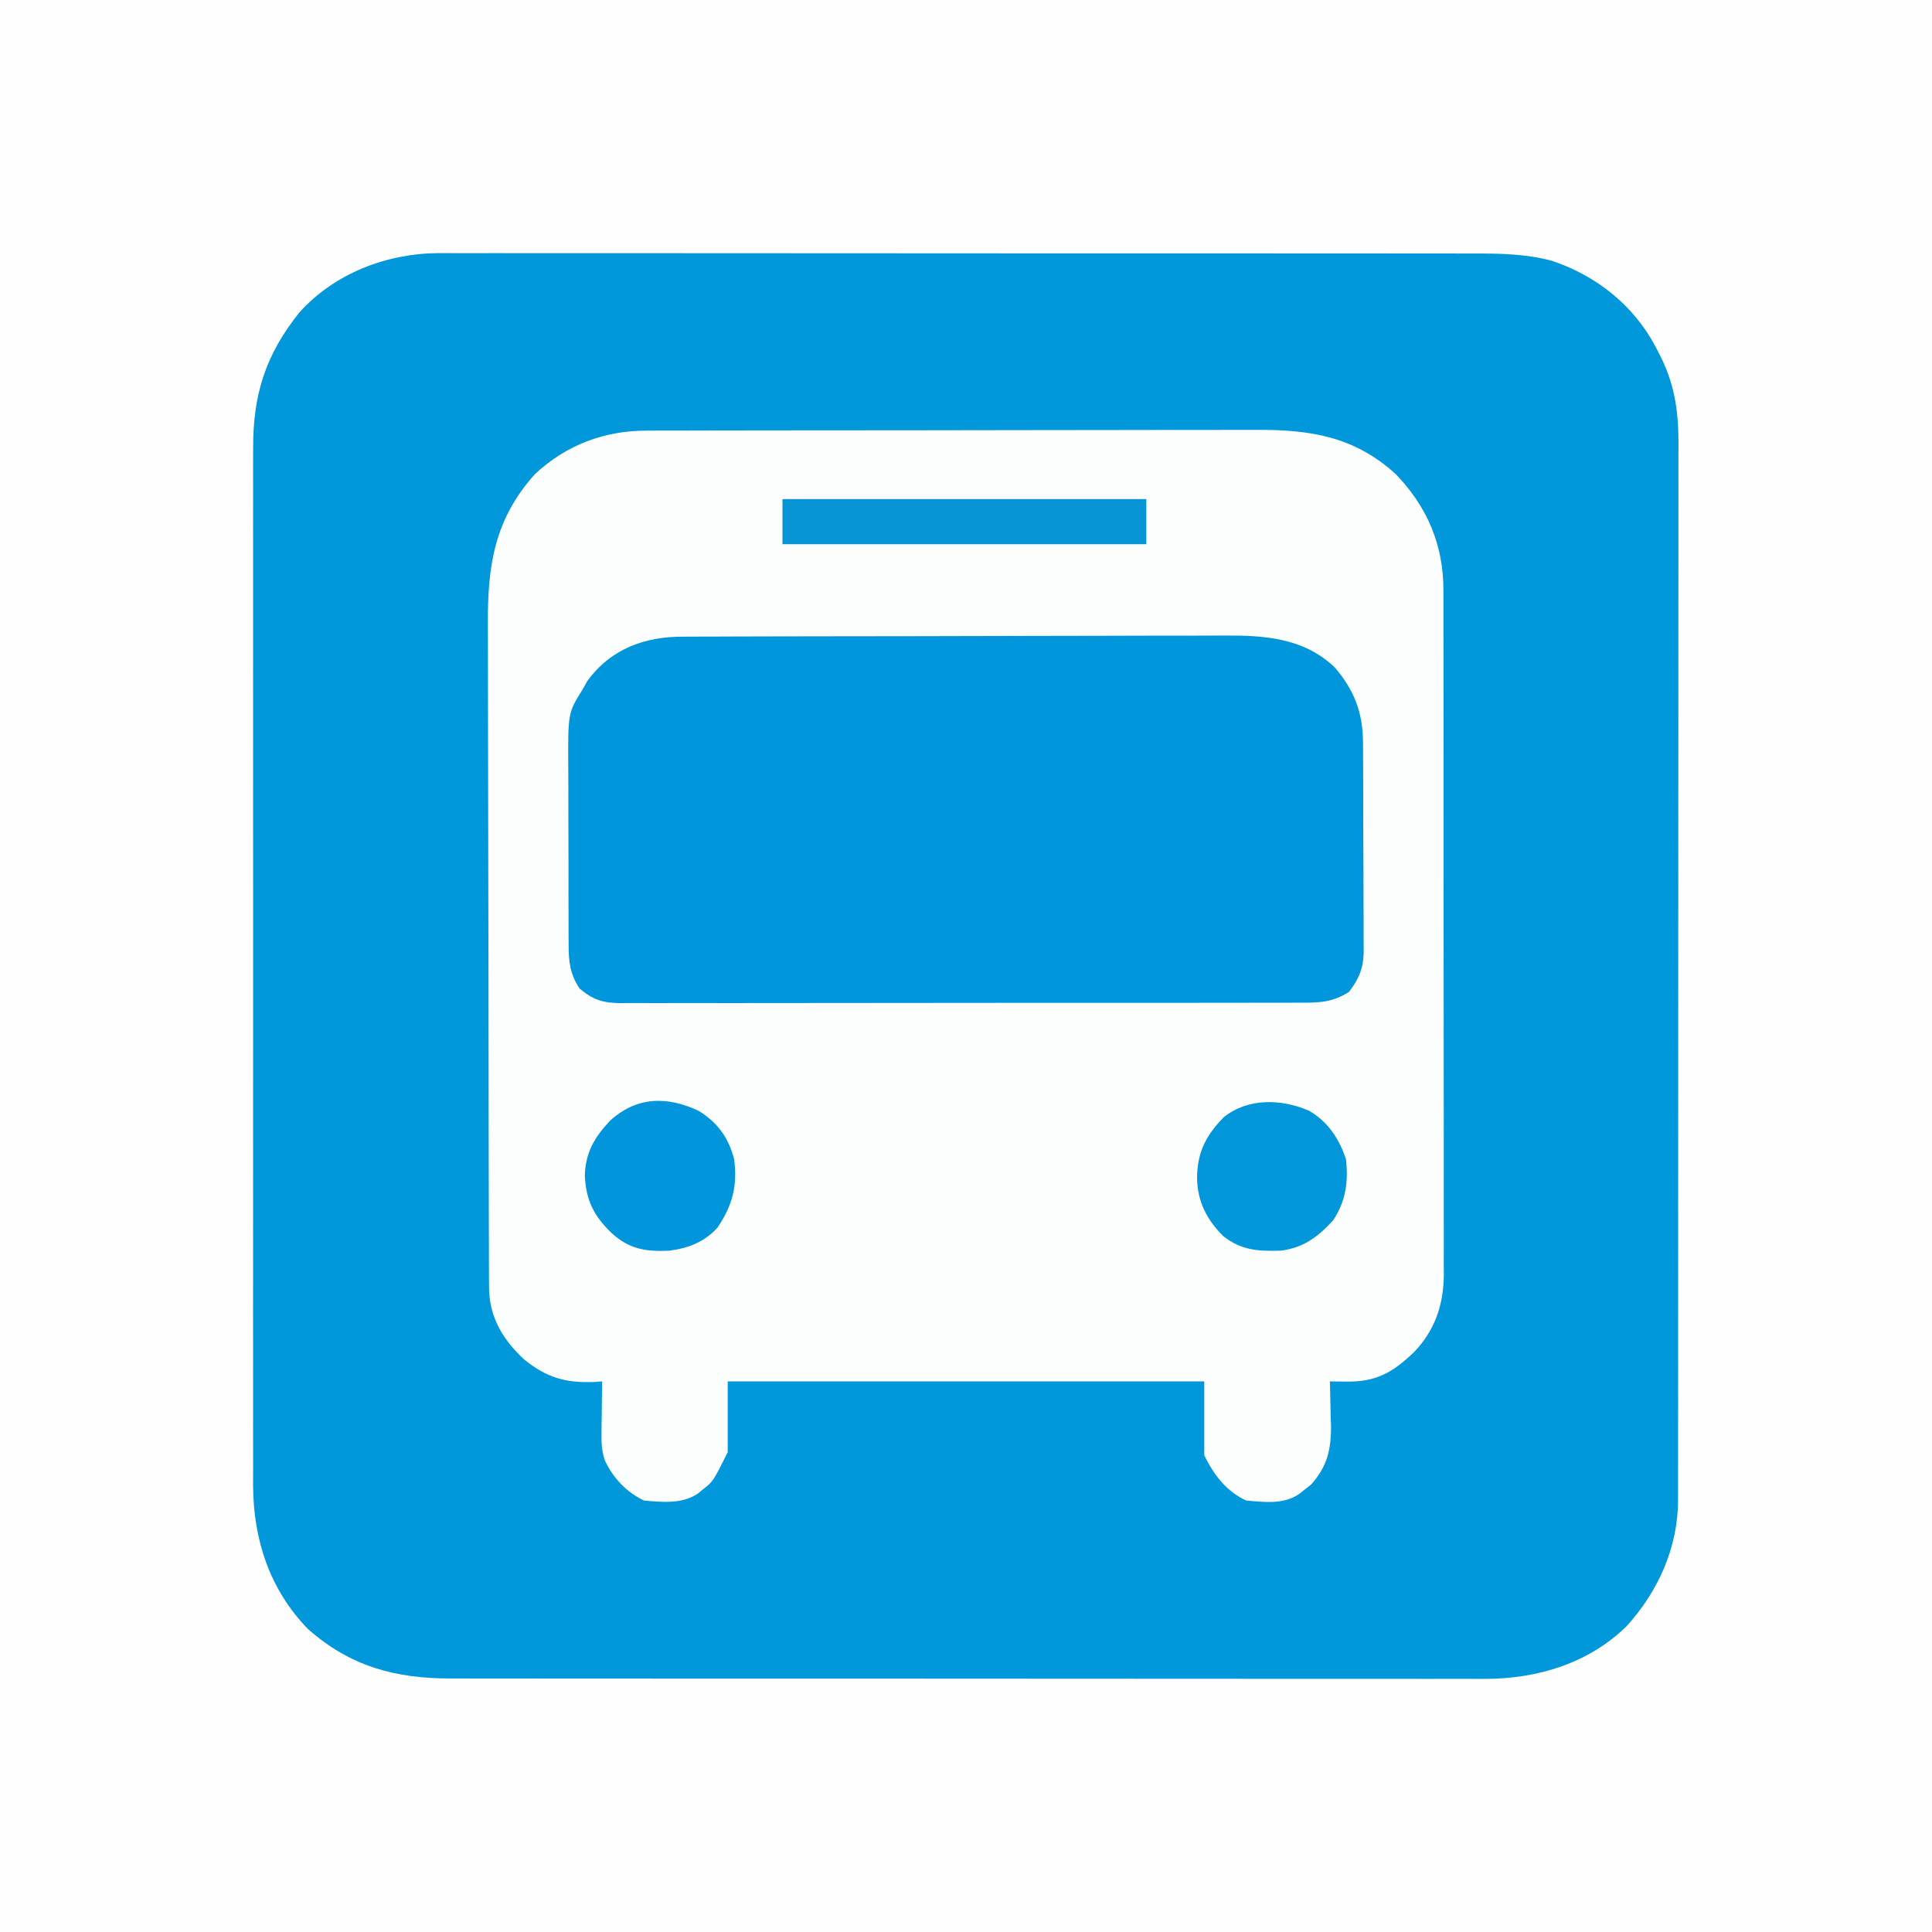
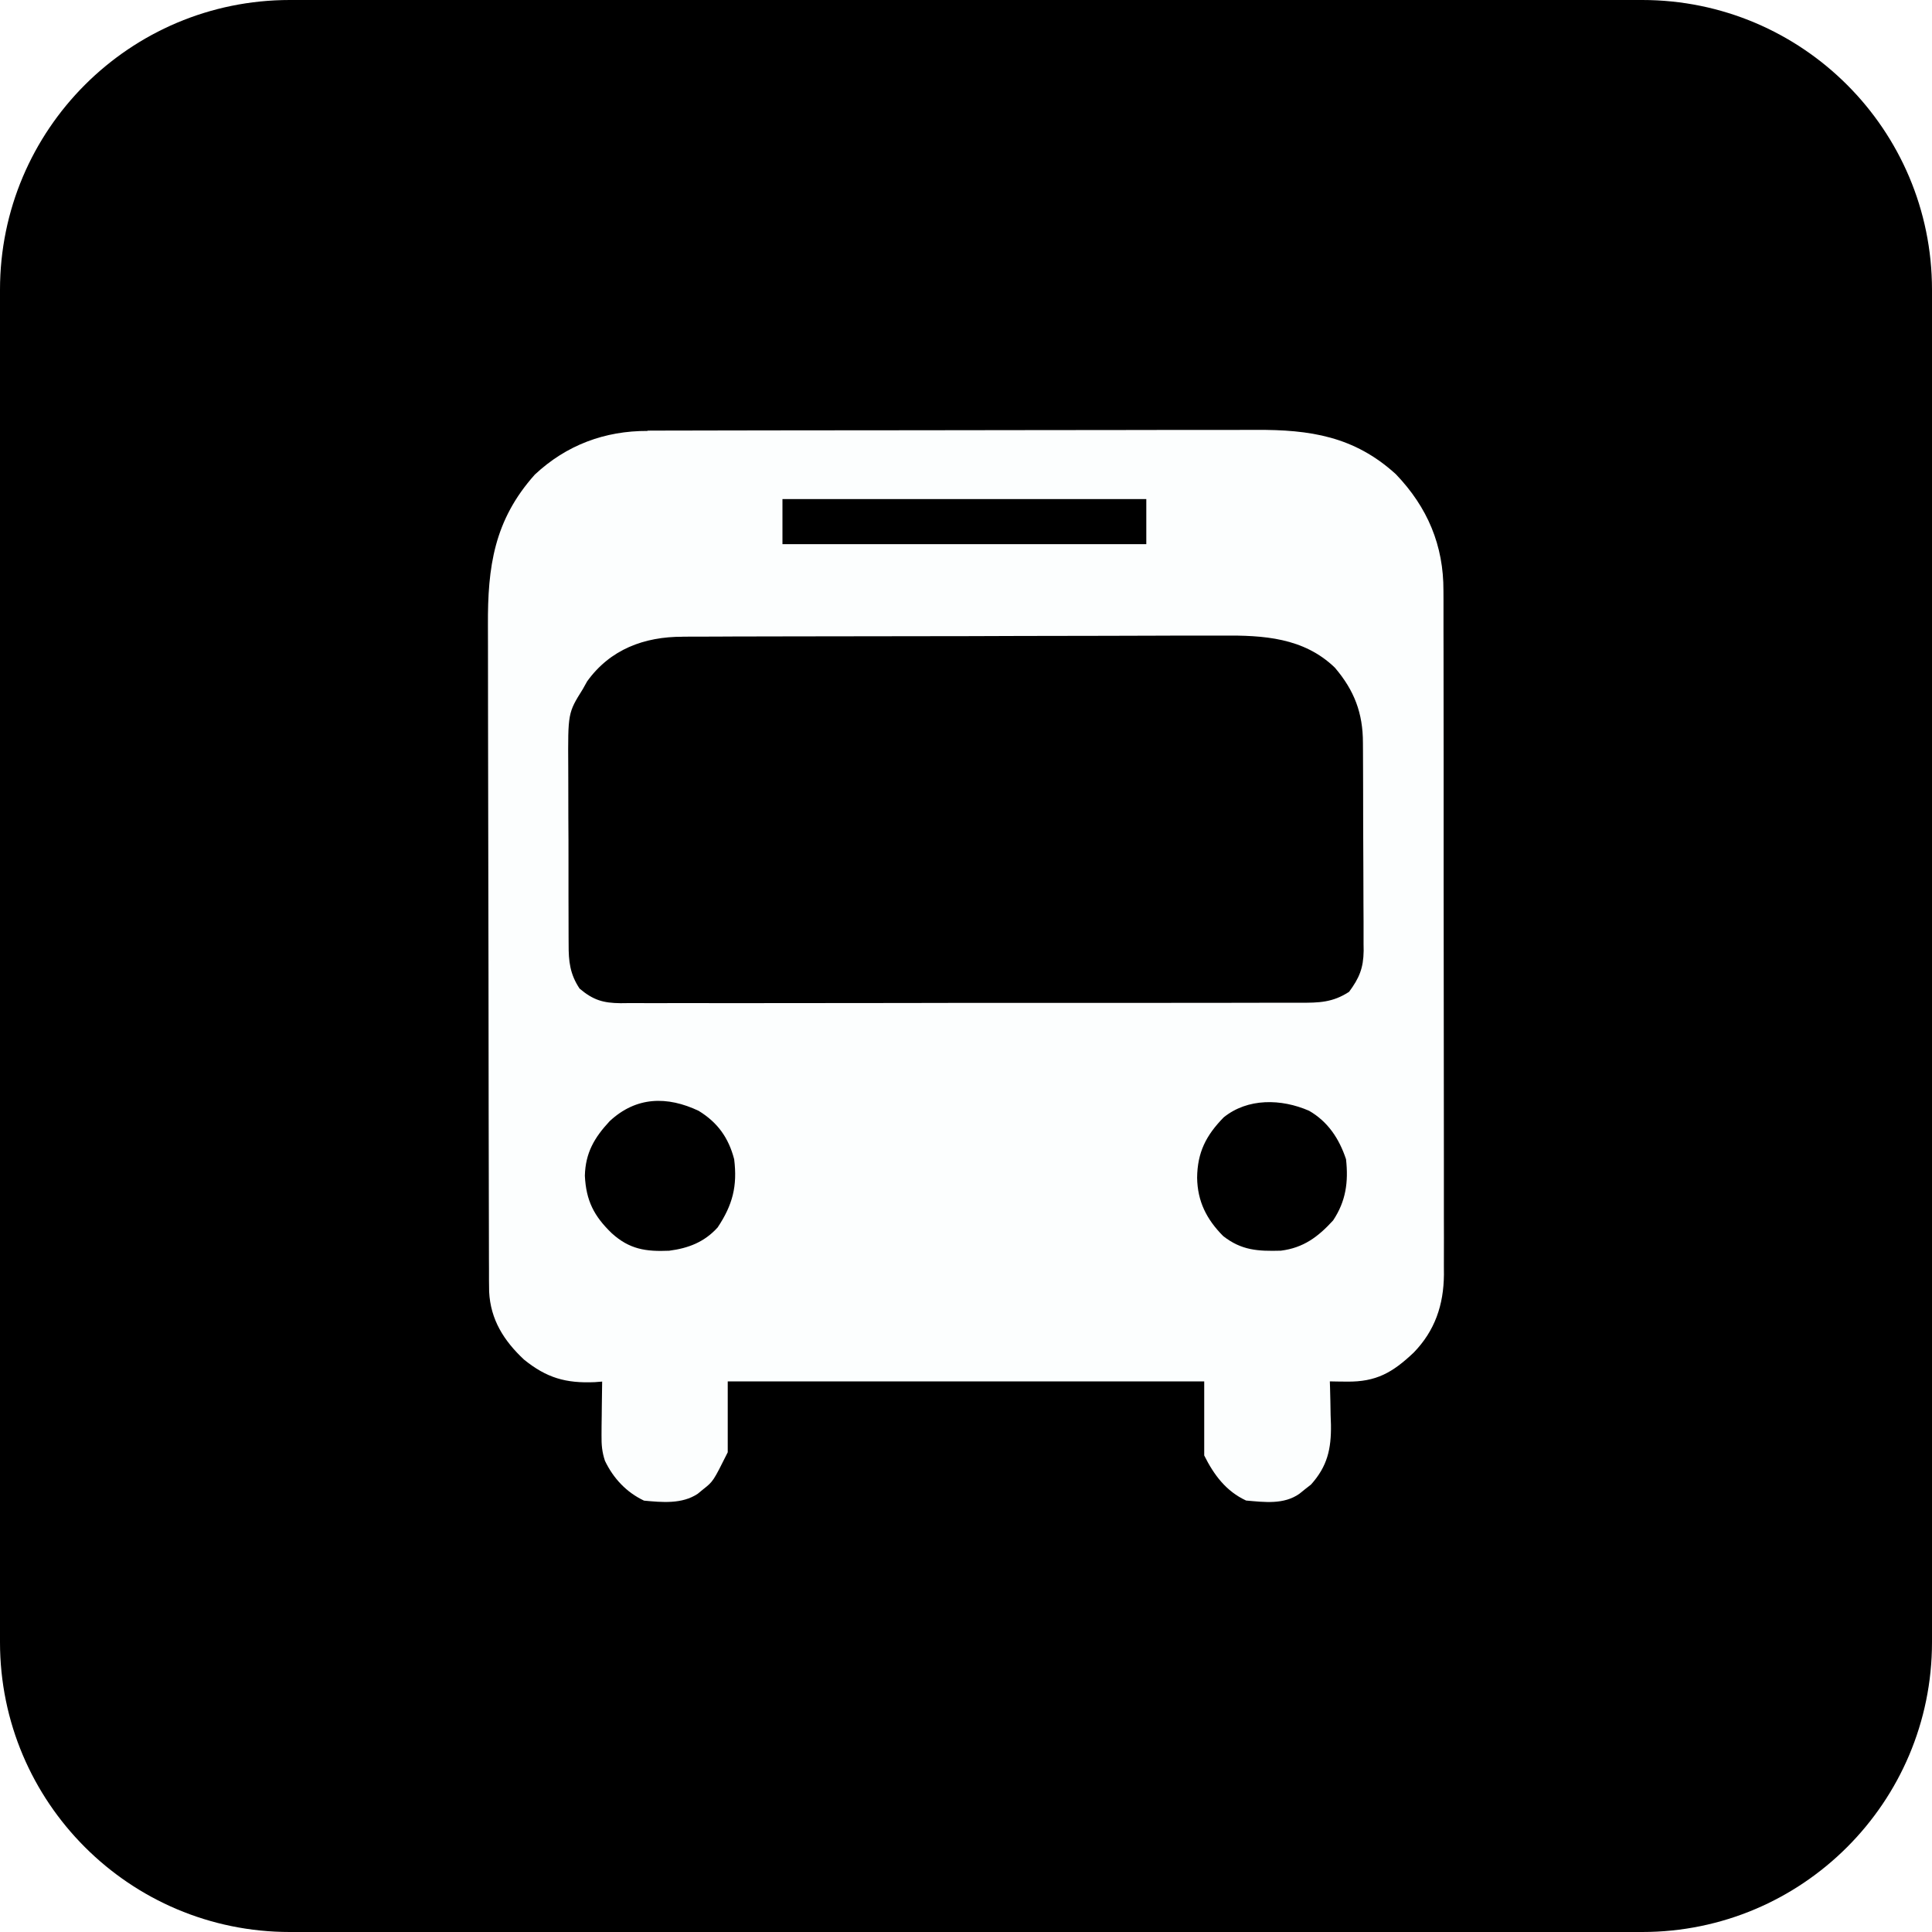
- <svg xmlns="http://www.w3.org/2000/svg" version="1.1" width="600" height="600">
-   <path d="M0 0 C198 0 396 0 600 0 C600 198 600 396 600 600 C402 600 204 600 0 600 C0 402 0 204 0 0 Z " fill="#0197DB" transform="translate(0,0)" />
-   <path d="M0 0 C198 0 396 0 600 0 C600 198 600 396 600 600 C402 600 204 600 0 600 C0 402 0 204 0 0 Z M93 97 C82.485 110.133 78.534 122.541 78.619 139.295 C78.616 140.727 78.611 142.158 78.605 143.589 C78.592 147.5 78.599 151.411 78.608 155.321 C78.615 159.548 78.604 163.774 78.596 168 C78.583 176.272 78.585 184.543 78.594 192.814 C78.601 199.539 78.602 206.264 78.599 212.989 C78.598 213.947 78.598 214.905 78.597 215.892 C78.596 217.839 78.595 219.786 78.594 221.733 C78.586 239.978 78.596 258.223 78.612 276.468 C78.625 292.108 78.623 307.749 78.609 323.39 C78.593 341.568 78.587 359.745 78.596 377.923 C78.597 379.863 78.598 381.804 78.599 383.744 C78.599 384.698 78.599 385.653 78.6 386.636 C78.603 393.349 78.598 400.061 78.591 406.774 C78.583 414.961 78.585 423.147 78.601 431.334 C78.609 435.508 78.612 439.681 78.602 443.855 C78.593 447.682 78.598 451.509 78.614 455.336 C78.619 457.362 78.609 459.389 78.599 461.416 C78.706 478.202 83.73 493.577 95.547 505.816 C108.696 517.521 122.839 521.31 140.017 521.261 C141.442 521.264 142.868 521.268 144.293 521.272 C148.197 521.283 152.101 521.28 156.004 521.276 C160.22 521.274 164.436 521.283 168.651 521.29 C176.905 521.303 185.159 521.305 193.413 521.302 C200.124 521.301 206.836 521.302 213.547 521.307 C214.502 521.307 215.458 521.308 216.443 521.308 C218.385 521.31 220.326 521.311 222.268 521.312 C240.473 521.323 258.679 521.321 276.884 521.315 C293.527 521.309 310.169 521.321 326.812 521.34 C343.912 521.359 361.011 521.367 378.111 521.364 C387.707 521.362 397.302 521.364 406.898 521.378 C415.068 521.39 423.239 521.392 431.409 521.38 C435.574 521.374 439.74 521.373 443.905 521.385 C447.725 521.395 451.544 521.392 455.364 521.378 C457.387 521.374 459.41 521.385 461.432 521.397 C477.607 521.301 493.216 516.621 505.047 505.141 C514.902 494.34 521.119 480.635 521.129 465.899 C521.132 464.691 521.135 463.483 521.138 462.238 C521.137 460.919 521.135 459.6 521.134 458.242 C521.136 456.82 521.138 455.398 521.141 453.976 C521.147 450.073 521.147 446.171 521.145 442.268 C521.145 438.057 521.151 433.847 521.155 429.636 C521.164 421.388 521.166 413.14 521.167 404.892 C521.168 398.188 521.17 391.483 521.173 384.778 C521.182 365.768 521.186 346.758 521.185 327.747 C521.185 326.722 521.185 325.698 521.185 324.642 C521.185 323.616 521.185 322.59 521.185 321.533 C521.185 304.904 521.194 288.275 521.208 271.647 C521.223 254.571 521.23 237.495 521.229 220.419 C521.229 210.833 521.231 201.247 521.242 191.661 C521.251 183.499 521.253 175.338 521.247 167.176 C521.243 163.013 521.243 158.85 521.252 154.687 C521.26 150.873 521.258 147.059 521.25 143.245 C521.247 141.218 521.255 139.191 521.263 137.163 C521.225 127.062 519.942 118.925 515.312 109.938 C514.956 109.241 514.599 108.545 514.232 107.828 C507.407 94.897 495.914 85.68 482 81 C473.92 78.849 466.05 78.715 457.729 78.739 C456.301 78.736 454.872 78.732 453.443 78.728 C449.54 78.717 445.637 78.72 441.734 78.724 C437.516 78.726 433.298 78.717 429.079 78.71 C420.825 78.697 412.571 78.695 404.316 78.698 C397.606 78.699 390.896 78.698 384.186 78.693 C383.23 78.693 382.274 78.692 381.289 78.692 C379.346 78.69 377.404 78.689 375.462 78.688 C357.26 78.677 339.059 78.679 320.857 78.685 C304.213 78.691 287.569 78.679 270.926 78.66 C253.824 78.641 236.722 78.633 219.62 78.636 C210.023 78.638 200.426 78.636 190.829 78.622 C182.661 78.61 174.493 78.608 166.325 78.62 C162.16 78.626 157.995 78.627 153.829 78.615 C150.012 78.605 146.196 78.608 142.379 78.622 C140.352 78.626 138.326 78.615 136.3 78.603 C120.126 78.699 104.037 84.798 93 97 Z " fill="#FEFEFE" transform="translate(0,0)" />
-   <path d="M0 0 C0.88 -0.005 1.761 -0.009 2.668 -0.014 C5.6 -0.026 8.532 -0.025 11.464 -0.023 C13.574 -0.029 15.684 -0.036 17.794 -0.043 C23.513 -0.061 29.232 -0.066 34.951 -0.067 C38.528 -0.069 42.105 -0.073 45.682 -0.078 C58.17 -0.097 70.659 -0.105 83.148 -0.103 C94.772 -0.102 106.396 -0.123 118.021 -0.155 C128.015 -0.181 138.009 -0.192 148.004 -0.19 C153.967 -0.19 159.929 -0.195 165.892 -0.217 C171.503 -0.236 177.114 -0.236 182.725 -0.222 C184.777 -0.22 186.83 -0.224 188.883 -0.236 C205.701 -0.329 219.45 1.74 232.395 13.521 C242.256 23.794 247.241 35.642 247.179 49.742 C247.183 50.677 247.187 51.612 247.191 52.575 C247.201 55.697 247.197 58.819 247.193 61.941 C247.198 64.183 247.203 66.426 247.209 68.668 C247.222 74.753 247.223 80.838 247.22 86.923 C247.219 92.005 247.224 97.087 247.229 102.169 C247.24 114.845 247.24 127.521 247.233 140.197 C247.228 151.193 247.239 162.189 247.258 173.185 C247.278 184.489 247.286 195.793 247.282 207.097 C247.28 213.438 247.283 219.779 247.297 226.12 C247.309 232.084 247.307 238.048 247.294 244.012 C247.292 246.198 247.295 248.384 247.303 250.57 C247.314 253.56 247.305 256.549 247.293 259.539 C247.3 260.399 247.307 261.259 247.315 262.145 C247.232 271.501 244.54 279.499 237.942 286.306 C231.34 292.546 226.303 295.439 217.161 295.33 C216.177 295.321 215.193 295.312 214.18 295.303 C213.06 295.285 213.06 295.285 211.919 295.267 C211.939 295.892 211.96 296.517 211.982 297.16 C212.066 300.029 212.117 302.898 212.169 305.767 C212.219 307.241 212.219 307.241 212.27 308.744 C212.37 316.267 211.168 321.655 206.067 327.326 C205.482 327.781 204.896 328.236 204.294 328.705 C203.703 329.178 203.113 329.651 202.504 330.139 C197.666 333.583 191.615 332.761 185.919 332.267 C179.692 329.376 175.948 324.326 172.919 318.267 C172.919 310.677 172.919 303.087 172.919 295.267 C124.079 295.267 75.239 295.267 24.919 295.267 C24.919 302.527 24.919 309.787 24.919 317.267 C20.403 326.299 20.403 326.299 17.356 328.705 C16.777 329.178 16.198 329.651 15.602 330.139 C10.739 333.4 4.513 332.794 -1.081 332.267 C-6.522 329.695 -10.605 325.356 -13.21 319.907 C-14.141 317.088 -14.311 314.927 -14.277 311.967 C-14.27 310.99 -14.264 310.014 -14.257 309.008 C-14.241 308 -14.224 306.993 -14.206 305.955 C-14.197 304.928 -14.188 303.901 -14.179 302.844 C-14.156 300.318 -14.123 297.793 -14.081 295.267 C-14.832 295.325 -15.582 295.383 -16.355 295.443 C-25.358 295.84 -31.323 294.128 -38.339 288.435 C-44.584 282.594 -48.749 276.032 -49.177 267.328 C-49.219 264.917 -49.229 262.509 -49.229 260.098 C-49.232 259.172 -49.236 258.246 -49.24 257.291 C-49.251 254.186 -49.255 251.081 -49.258 247.976 C-49.265 245.75 -49.271 243.525 -49.278 241.299 C-49.299 233.986 -49.31 226.674 -49.32 219.361 C-49.324 216.841 -49.328 214.322 -49.332 211.802 C-49.349 201.317 -49.364 190.832 -49.371 180.348 C-49.373 177.629 -49.375 174.911 -49.377 172.192 C-49.377 171.179 -49.377 171.179 -49.378 170.145 C-49.386 159.213 -49.412 148.28 -49.444 137.348 C-49.477 126.108 -49.495 114.867 -49.499 103.627 C-49.501 97.322 -49.51 91.018 -49.535 84.714 C-49.558 78.778 -49.562 72.842 -49.552 66.906 C-49.552 64.734 -49.558 62.563 -49.572 60.391 C-49.681 42.194 -47.675 27.738 -35.019 13.58 C-25.205 4.388 -13.255 -0.051 0 0 Z " fill="#FCFEFE" transform="translate(201.0815,133.7326)" />
-   <path d="M0 0 C1.171 -0.008 1.171 -0.008 2.366 -0.016 C4.968 -0.031 7.569 -0.032 10.17 -0.032 C12.042 -0.04 13.913 -0.048 15.785 -0.057 C20.859 -0.079 25.934 -0.088 31.009 -0.093 C34.184 -0.097 37.359 -0.103 40.534 -0.11 C51.623 -0.135 62.712 -0.148 73.802 -0.151 C84.117 -0.155 94.432 -0.185 104.746 -0.227 C113.619 -0.262 122.491 -0.277 131.364 -0.278 C136.656 -0.278 141.947 -0.287 147.238 -0.316 C152.221 -0.342 157.203 -0.344 162.185 -0.328 C164.005 -0.326 165.825 -0.333 167.645 -0.349 C180.31 -0.453 192.833 0.245 202.531 9.606 C208.552 16.65 211.259 23.705 211.247 33.004 C211.254 33.755 211.261 34.505 211.268 35.278 C211.286 37.744 211.29 40.21 211.293 42.676 C211.299 44.4 211.306 46.123 211.313 47.847 C211.325 51.454 211.328 55.061 211.327 58.667 C211.327 63.279 211.354 67.889 211.389 72.5 C211.411 76.058 211.415 79.616 211.414 83.173 C211.416 84.873 211.425 86.573 211.441 88.272 C211.46 90.653 211.454 93.033 211.442 95.415 C211.454 96.109 211.465 96.804 211.477 97.52 C211.407 102.951 210.106 105.981 206.957 110.274 C201.864 113.6 197.529 113.703 191.658 113.662 C190.73 113.667 189.802 113.673 188.846 113.678 C185.741 113.692 182.637 113.685 179.533 113.678 C177.305 113.684 175.078 113.691 172.85 113.699 C166.803 113.717 160.755 113.716 154.708 113.71 C149.661 113.707 144.613 113.713 139.566 113.719 C126.979 113.734 114.393 113.73 101.807 113.718 C90.879 113.708 79.952 113.721 69.025 113.745 C57.799 113.77 46.573 113.779 35.348 113.773 C29.047 113.769 22.747 113.772 16.447 113.789 C10.524 113.804 4.602 113.8 -1.321 113.781 C-3.496 113.778 -5.67 113.781 -7.845 113.791 C-10.812 113.805 -13.778 113.793 -16.744 113.775 C-17.606 113.785 -18.468 113.795 -19.356 113.804 C-24.717 113.739 -27.802 112.858 -32.043 109.274 C-35.027 104.808 -35.481 100.818 -35.447 95.576 C-35.454 94.828 -35.461 94.081 -35.468 93.311 C-35.486 90.855 -35.483 88.399 -35.477 85.942 C-35.482 84.223 -35.487 82.505 -35.493 80.786 C-35.502 77.188 -35.499 73.589 -35.489 69.991 C-35.478 65.398 -35.498 60.805 -35.527 56.212 C-35.546 52.663 -35.545 49.114 -35.54 45.565 C-35.54 43.872 -35.546 42.18 -35.558 40.488 C-35.664 23.66 -35.664 23.66 -31.043 16.274 C-30.374 15.077 -30.374 15.077 -29.692 13.856 C-22.544 3.924 -11.997 -0.04 0 0 Z " fill="#0096DB" transform="translate(212.0434,197.7258)" />
-   <path d="M0 0 C5.87 3.605 9.251 8.346 11 15 C12.031 23.328 10.548 29.179 5.875 36.188 C1.752 40.738 -3.18 42.631 -9.191 43.418 C-16.474 43.73 -21.535 42.955 -27 38 C-32.537 32.674 -34.996 27.88 -35.375 20.125 C-35.194 13.026 -32.45 8.315 -27.688 3.188 C-19.431 -4.507 -9.806 -4.656 0 0 Z " fill="#0196DB" transform="translate(217,345)" />
-   <path d="M0 0 C5.899 3.392 9.375 8.689 11.5 15.062 C12.277 22.115 11.47 28.091 7.5 34.062 C2.814 39.189 -1.72 42.588 -8.734 43.469 C-15.854 43.659 -20.945 43.399 -26.66 38.918 C-31.819 33.715 -34.627 28.166 -34.75 20.812 C-34.657 12.943 -31.998 7.686 -26.5 2.062 C-19.041 -3.968 -8.617 -3.754 0 0 Z " fill="#0296DB" transform="translate(406.5,344.9375)" />
-   <path d="M0 0 C37.29 0 74.58 0 113 0 C113 4.62 113 9.24 113 14 C75.71 14 38.42 14 0 14 C0 9.38 0 4.76 0 0 Z " fill="#0795D5" transform="translate(243,155)" />
+ <svg xmlns="http://www.w3.org/2000/svg" width="40" height="40" viewBox="0 0 40 40">
+   <rect x="0" y="0" width="40" height="40" rx="6" ry="6" fill="currentColor" />
+   <path d="M0 0h40v40H0zm6.2 6.467c-0.701 0.876 -0.964 1.703 -0.959 2.82q0 0.143 -0.001 0.286c-0.001 0.261 0 0.521 0 0.782 0 0.282 0 0.564 -0.001 0.845 -0.001 0.551 -0.001 1.103 0 1.654q0.001 0.673 0 1.345l0 0.194q0 0.195 0 0.389c-0.001 1.216 0 2.433 0.001 3.649q0.001 1.564 0 3.128a2614.867 2614.867 0 0 0 -0.001 4.024l0 0.193q0 0.671 -0.001 1.343a550 550 0 0 0 0.001 1.637q0.001 0.417 0 0.835 -0.001 0.383 0.001 0.765c0 0.135 0 0.27 -0.001 0.405 0.007 1.119 0.342 2.144 1.13 2.96 0.877 0.78 1.819 1.033 2.965 1.03l0.285 0.001c0.26 0.001 0.521 0.001 0.781 0 0.281 0 0.562 0 0.843 0.001q0.825 0.001 1.651 0.001a1491.4 1491.4 0 0 1 1.924 0.001q1.82 0.001 3.641 0c1.11 0 2.219 0 3.329 0.002q1.71 0.002 3.42 0.002c0.64 0 1.279 0 1.919 0.001q0.817 0.001 1.634 0 0.417 -0.001 0.833 0 0.382 0.001 0.764 0c0.135 0 0.27 0 0.404 0.001 1.078 -0.006 2.119 -0.318 2.908 -1.084 0.657 -0.72 1.071 -1.634 1.072 -2.616l0.001 -0.244 0 -0.266 0 -0.284q0.001 -0.39 0 -0.781c0 -0.281 0 -0.561 0.001 -0.842q0.001 -0.825 0.001 -1.65 0 -0.67 0 -1.341 0.001 -1.901 0.001 -3.802v-0.414q0 -1.663 0.002 -3.326 0.002 -1.708 0.001 -3.415 0 -0.959 0.001 -1.917 0.001 -0.816 0 -1.632 0 -0.416 0 -0.833 0.001 -0.381 0 -0.763c0 -0.135 0 -0.27 0.001 -0.405 -0.003 -0.673 -0.088 -1.216 -0.397 -1.815l-0.072 -0.141C33.827 6.326 33.061 5.712 32.133 5.4c-0.539 -0.143 -1.063 -0.152 -1.618 -0.151l-0.286 -0.001c-0.26 -0.001 -0.52 -0.001 -0.781 0 -0.281 0 -0.562 0 -0.844 -0.001q-0.825 -0.001 -1.651 -0.001 -0.671 0 -1.342 0l-0.193 0 -0.388 0q-1.82 -0.001 -3.64 0c-1.11 0 -2.219 0 -3.329 -0.002q-1.71 -0.002 -3.42 -0.002c-0.64 0 -1.28 0 -1.919 -0.001q-0.817 -0.001 -1.634 0 -0.416 0.001 -0.833 0 -0.382 -0.001 -0.763 0c-0.135 0 -0.27 0 -0.405 -0.001C8.008 5.247 6.936 5.653 6.2 6.467" fill="none" />
+   <path d="m13.405 8.916 0.178 -0.001c0.196 -0.001 0.391 -0.001 0.586 -0.001q0.211 -0.001 0.422 -0.001c0.381 -0.001 0.762 -0.001 1.144 -0.002q0.358 0 0.715 -0.001 1.249 -0.002 2.498 -0.002c0.775 0 1.55 -0.001 2.325 -0.003q0.999 -0.003 1.999 -0.002c0.398 0 0.795 0 1.193 -0.002q0.561 -0.002 1.122 0a59.267 59.267 0 0 0 0.411 -0.001c1.121 -0.006 2.038 0.132 2.901 0.917 0.657 0.685 0.99 1.475 0.986 2.415l0.001 0.189c0.001 0.208 0 0.416 0 0.624l0.001 0.449c0.001 0.406 0.001 0.811 0.001 1.217q0 0.508 0.001 1.016 0.001 1.268 0 2.535c0 0.733 0 1.466 0.002 2.199q0.002 1.13 0.002 2.261 0 0.634 0.001 1.268 0.001 0.596 0 1.193 0 0.219 0.001 0.437c0.001 0.199 0 0.399 -0.001 0.598l0.001 0.174c-0.006 0.624 -0.185 1.157 -0.625 1.611 -0.44 0.416 -0.776 0.609 -1.385 0.602l-0.199 -0.002L27.533 28.6l0.004 0.126c0.006 0.191 0.009 0.382 0.012 0.574l0.007 0.198c0.007 0.502 -0.074 0.861 -0.414 1.239l-0.118 0.092c-0.039 0.032 -0.079 0.063 -0.119 0.096 -0.323 0.23 -0.726 0.175 -1.106 0.142 -0.415 -0.193 -0.665 -0.529 -0.867 -0.933v-1.533H15.067v1.467c-0.301 0.602 -0.301 0.602 -0.504 0.763l-0.117 0.096c-0.324 0.217 -0.739 0.177 -1.112 0.142 -0.363 -0.171 -0.635 -0.461 -0.809 -0.824 -0.062 -0.188 -0.073 -0.332 -0.071 -0.529l0.001 -0.197 0.003 -0.203 0.002 -0.207q0.002 -0.252 0.007 -0.505l-0.152 0.012c-0.6 0.026 -0.998 -0.088 -1.466 -0.467 -0.416 -0.389 -0.694 -0.827 -0.722 -1.407 -0.003 -0.161 -0.004 -0.321 -0.003 -0.482l-0.001 -0.187q-0.001 -0.31 -0.001 -0.621l-0.001 -0.445q-0.002 -0.731 -0.003 -1.462l-0.001 -0.504a2285.267 2285.267 0 0 1 -0.003 -2.641l0 -0.136a987.333 987.333 0 0 0 -0.004 -2.186q-0.003 -1.124 -0.004 -2.248c0 -0.42 -0.001 -0.841 -0.002 -1.261q-0.002 -0.594 -0.001 -1.187 0 -0.217 -0.001 -0.434c-0.007 -1.213 0.127 -2.177 0.97 -3.121 0.654 -0.613 1.451 -0.909 2.335 -0.905" fill="#FCFEFE" />
+   <path d="m14.136 13.182 0.158 -0.001c0.173 -0.001 0.347 -0.001 0.52 -0.001q0.187 -0.001 0.374 -0.002c0.338 -0.001 0.677 -0.002 1.015 -0.002q0.318 0 0.635 -0.001 1.109 -0.002 2.218 -0.003c0.688 0 1.375 -0.002 2.063 -0.005a462.067 462.067 0 0 1 1.774 -0.003c0.353 0 0.706 -0.001 1.058 -0.003q0.498 -0.003 0.996 -0.001 0.182 0 0.364 -0.001c0.844 -0.007 1.679 0.04 2.326 0.664 0.401 0.47 0.582 0.94 0.581 1.56l0.001 0.152c0.001 0.164 0.002 0.329 0.002 0.493l0.001 0.345q0.001 0.361 0.001 0.721c0 0.307 0.002 0.615 0.004 0.922 0.001 0.237 0.002 0.474 0.002 0.712q0 0.17 0.002 0.34c0.001 0.159 0.001 0.317 0 0.476l0.002 0.14c-0.005 0.362 -0.091 0.564 -0.301 0.85 -0.339 0.222 -0.628 0.229 -1.02 0.226l-0.187 0.001c-0.207 0.001 -0.414 0 -0.621 0l-0.446 0.001a309.2 309.2 0 0 1 -1.209 0.001c-0.336 0 -0.673 0 -1.009 0.001 -0.839 0.001 -1.678 0.001 -2.517 0 -0.728 -0.001 -1.457 0 -2.185 0.002q-1.123 0.002 -2.245 0.002c-0.42 0 -0.84 0 -1.26 0.001q-0.592 0.001 -1.185 -0.001 -0.217 0 -0.435 0.001a57.067 57.067 0 0 1 -0.593 -0.001l-0.174 0.002c-0.357 -0.004 -0.563 -0.063 -0.846 -0.302 -0.199 -0.298 -0.229 -0.564 -0.227 -0.913l-0.001 -0.151a50.467 50.467 0 0 1 -0.001 -0.491l-0.001 -0.344q-0.001 -0.36 0 -0.72c0.001 -0.306 -0.001 -0.612 -0.003 -0.919 -0.001 -0.237 -0.001 -0.473 -0.001 -0.71q0 -0.169 -0.001 -0.338c-0.007 -1.122 -0.007 -1.122 0.301 -1.614l0.09 -0.161c0.476 -0.662 1.18 -0.926 1.979 -0.924M14.467 23c0.391 0.24 0.617 0.556 0.733 1 0.069 0.555 -0.03 0.945 -0.342 1.413 -0.275 0.303 -0.604 0.43 -1.004 0.482 -0.486 0.021 -0.823 -0.031 -1.187 -0.361 -0.369 -0.355 -0.533 -0.675 -0.558 -1.192 0.012 -0.473 0.195 -0.787 0.513 -1.129 0.55 -0.513 1.192 -0.523 1.846 -0.213m12.633 -0.004c0.393 0.226 0.625 0.579 0.767 1.004 0.052 0.47 -0.002 0.869 -0.267 1.267 -0.312 0.342 -0.615 0.568 -1.082 0.627 -0.475 0.013 -0.814 -0.005 -1.195 -0.303 -0.344 -0.347 -0.531 -0.717 -0.539 -1.207 0.006 -0.525 0.183 -0.875 0.55 -1.25 0.497 -0.402 1.192 -0.388 1.767 -0.137M16.2 10.333h7.533v0.933H16.2z" fill="currentColor" />
</svg>
